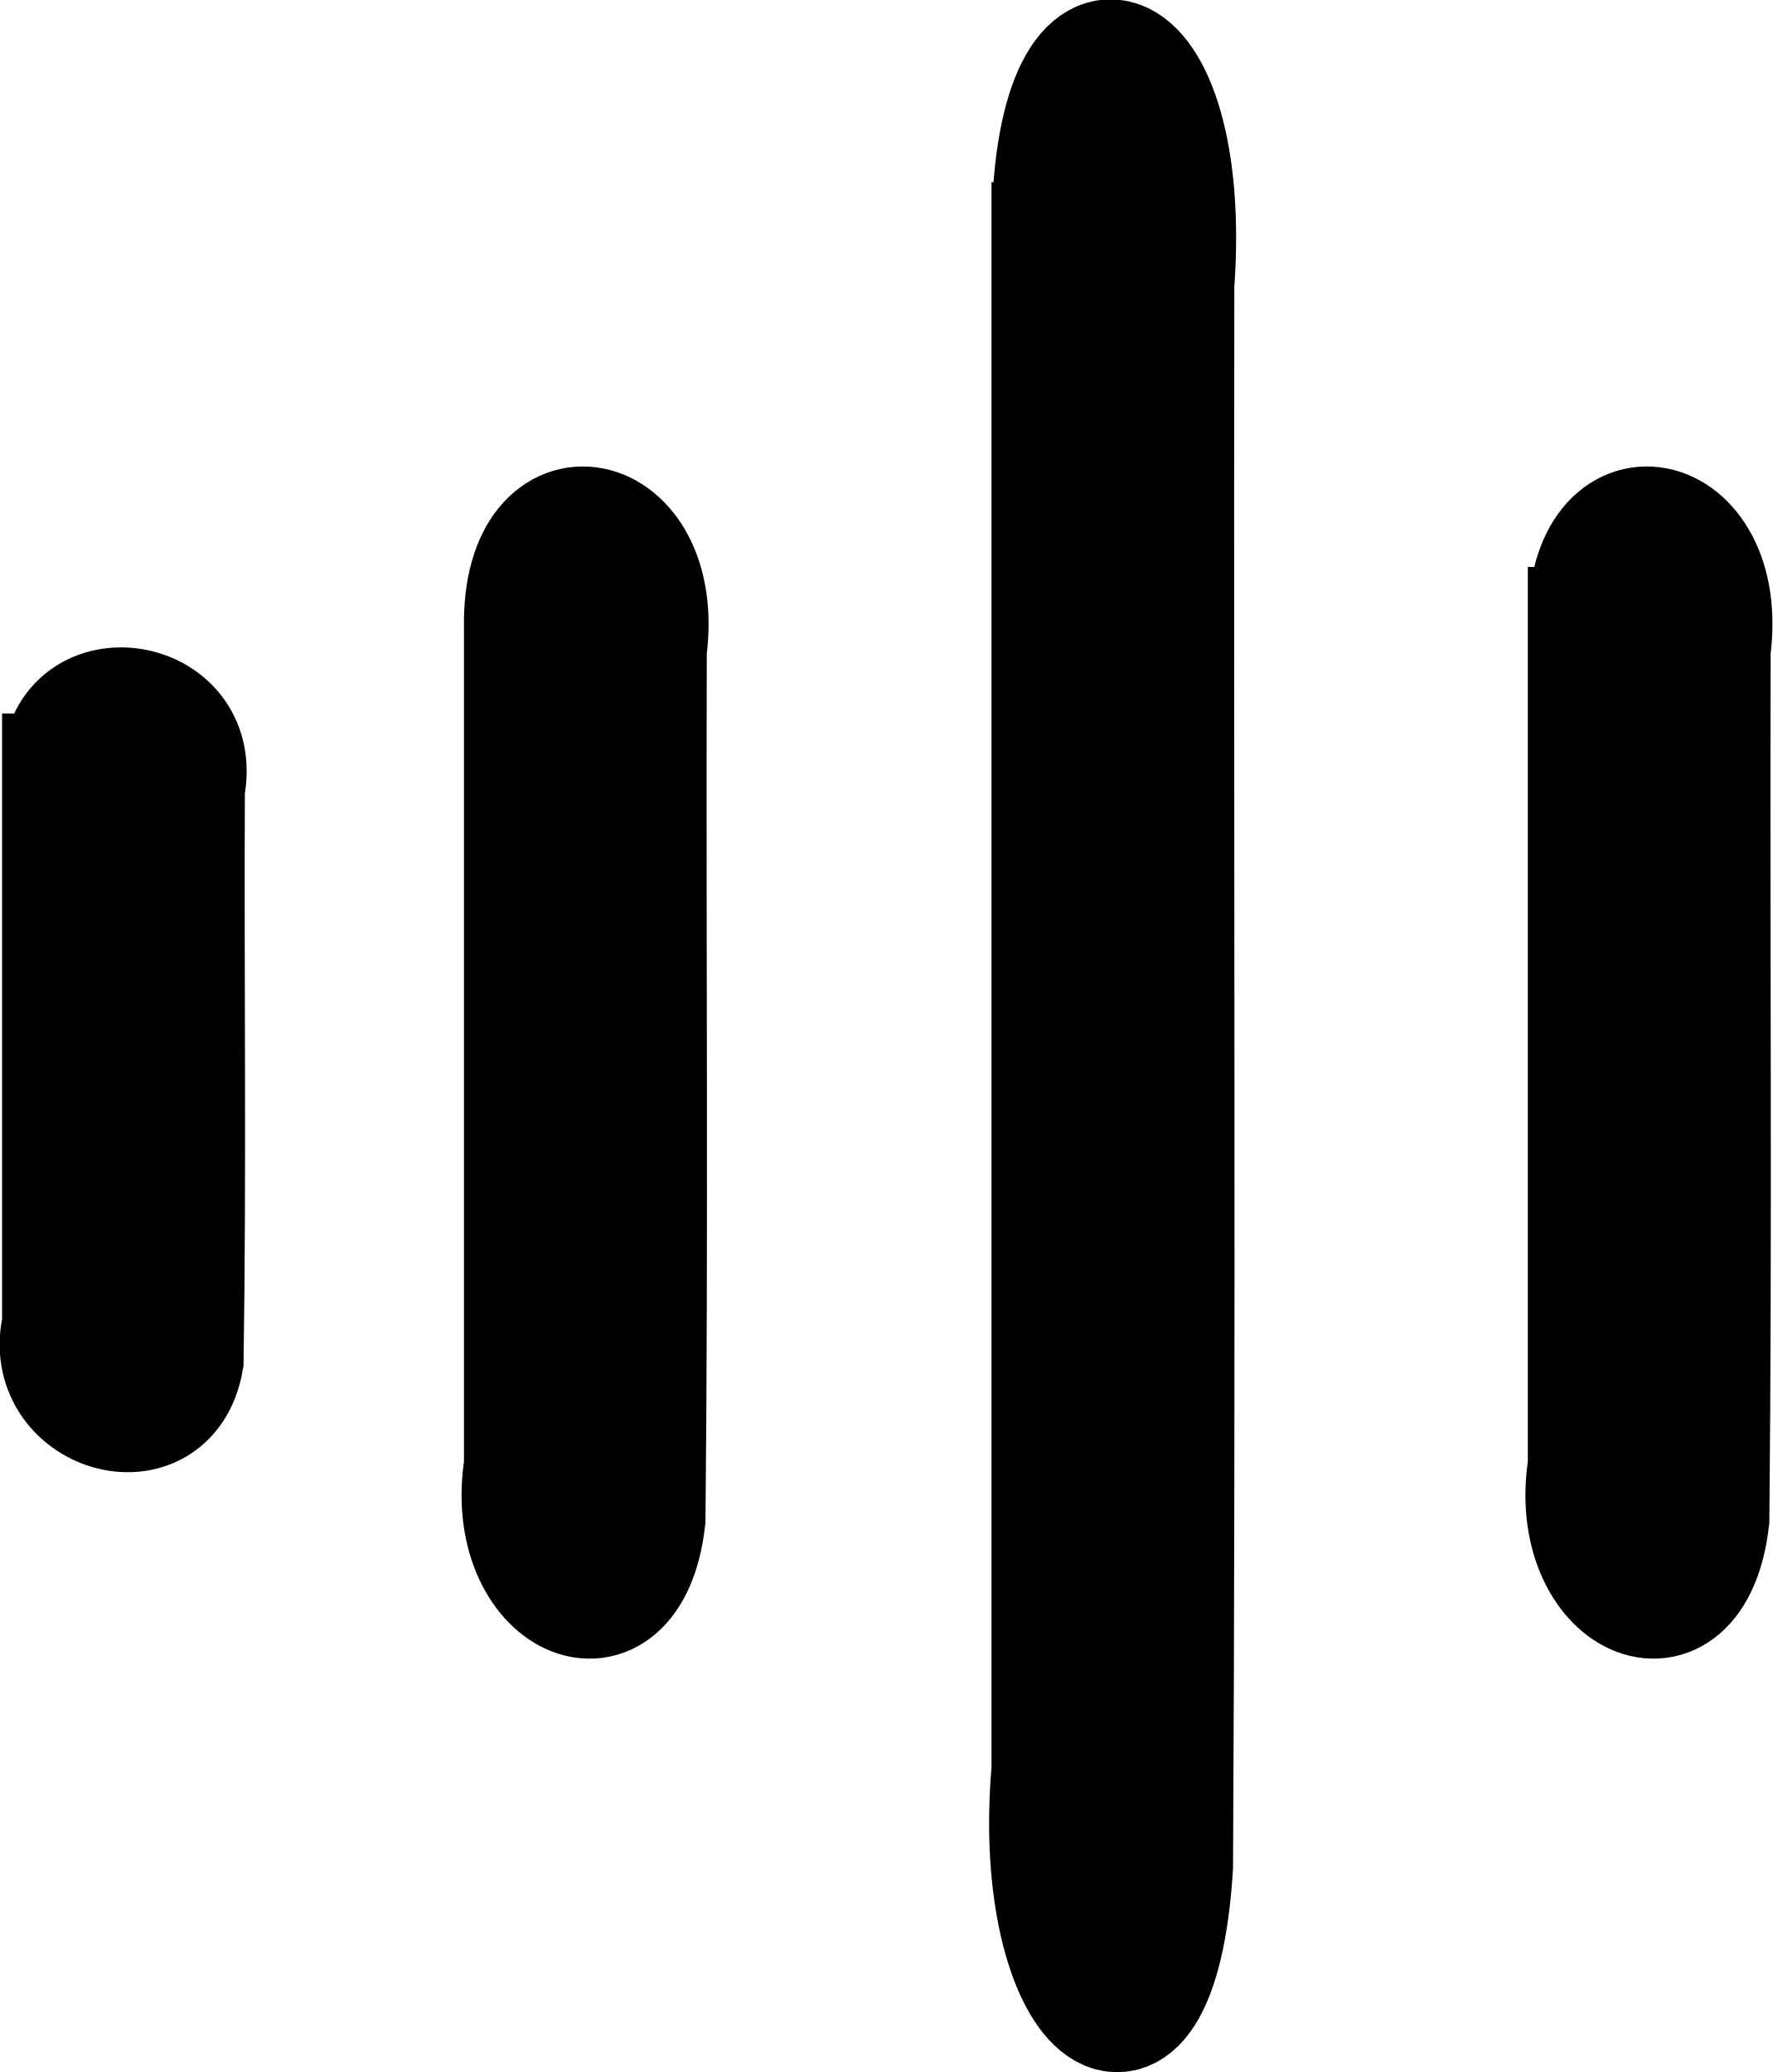
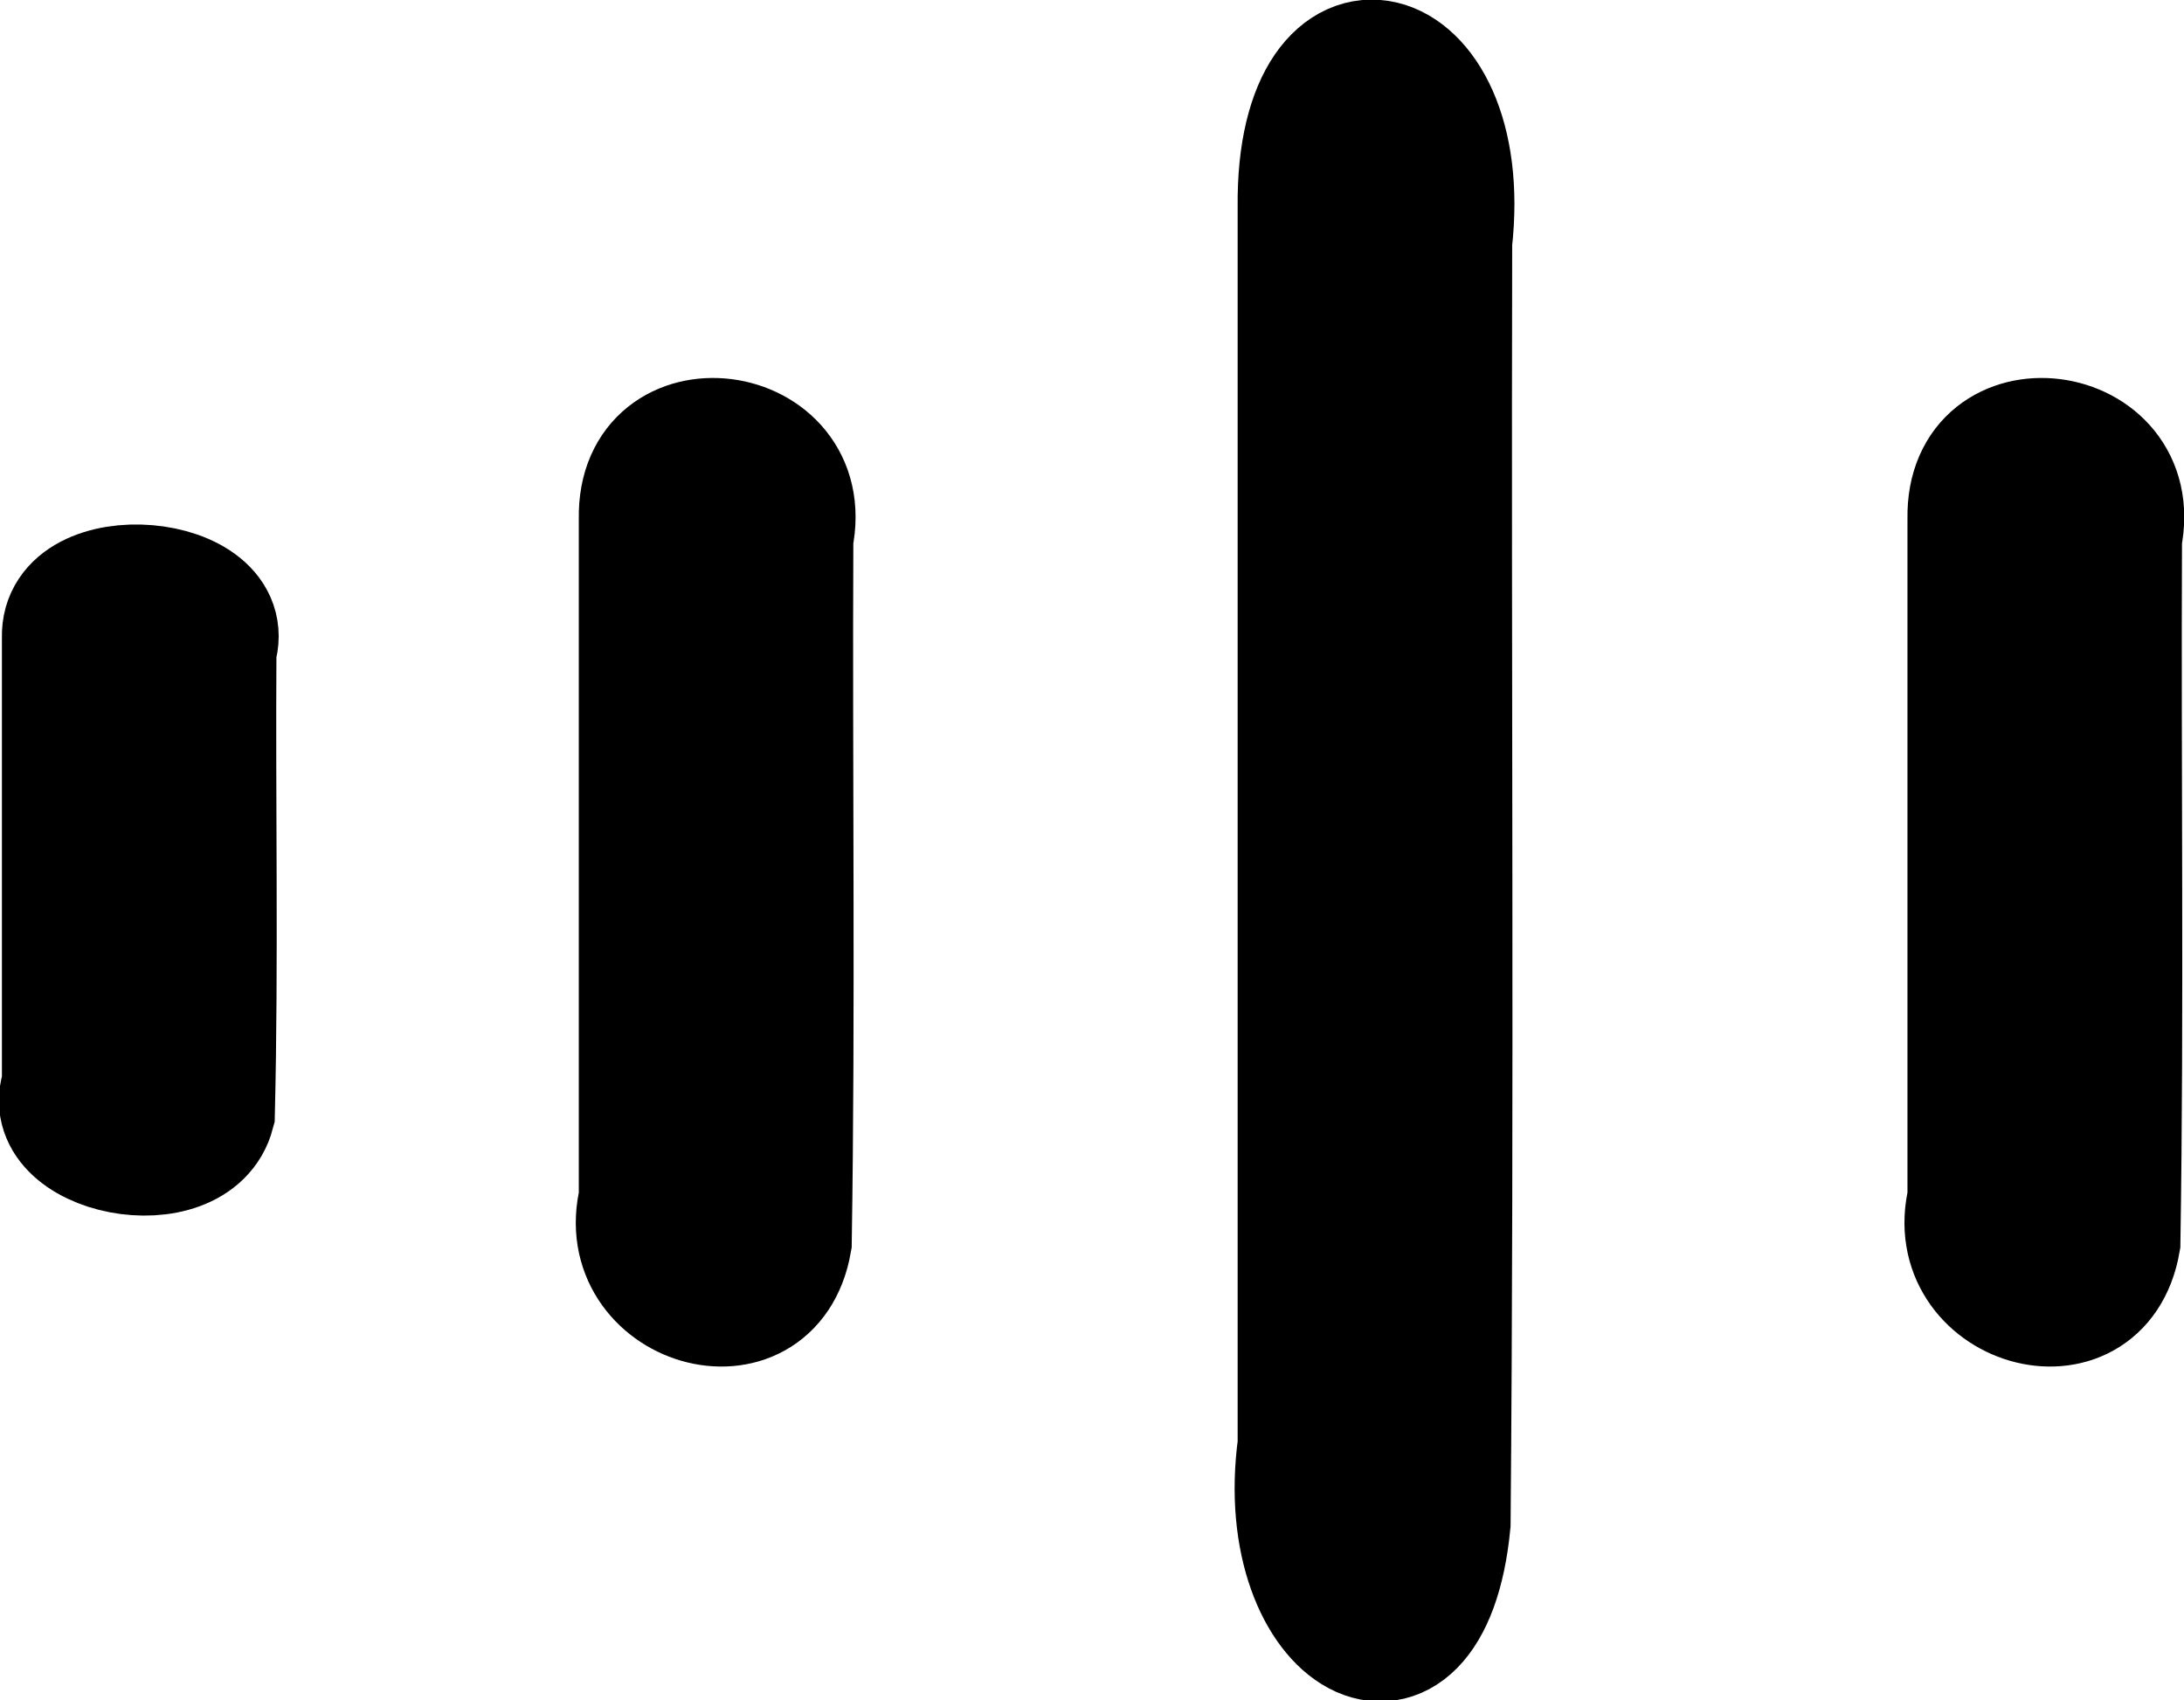
- <svg xmlns="http://www.w3.org/2000/svg" version="1.1" id="Layer_1" x="0px" y="0px" viewBox="0 0 30.078 35.168" xml:space="preserve" width="30.078" height="35.168">
+ <svg xmlns="http://www.w3.org/2000/svg" version="1.1" id="Layer_1" x="0px" y="0px" viewBox="0 0 133.677 104.023" xml:space="preserve" width="133.677" height="104.023">
  <defs id="defs9" />
-   <path style="fill:#000000;fill-opacity:1;stroke:#000000;stroke-width:2;stroke-dasharray:none;stroke-opacity:1" d="m 26.929,10.622 c 0,4.753 0,9.506 0,14.26 -0.365,2.269 1.827,3.292 2.099,0.901 0.05,-4.914 0.007,-9.836 0.022,-14.754 0.331,-2.476 -2.152,-2.979 -2.12,-0.407 z" id="path290" />
-   <path style="fill:#000000;fill-opacity:1;stroke:#000000;stroke-width:2;stroke-dasharray:none;stroke-opacity:1" d="m 8.874,10.622 c 0,4.753 0,9.506 0,14.26 -0.365,2.269 1.827,3.292 2.099,0.901 0.05,-4.914 0.007,-9.836 0.022,-14.754 C 11.325,8.553 8.842,8.051 8.874,10.622 Z" id="path290-3" />
-   <path style="fill:#000000;fill-opacity:1;stroke:#000000;stroke-width:2;stroke-dasharray:none;stroke-opacity:1" d="m 1.035,13.11 c 0,3.128 0,6.256 0,9.384 -0.365,1.493 1.827,2.166 2.099,0.593 0.05,-3.234 0.007,-6.473 0.022,-9.709 0.331,-1.63 -2.152,-1.96 -2.12,-0.268 z" id="path290-3-6" />
-   <path style="fill:#000000;fill-opacity:1;stroke:#000000;stroke-width:2;stroke-dasharray:none;stroke-opacity:1" d="m 17.827,4.091 c 0,8.65 0,17.299 0,25.949 -0.365,4.129 1.827,5.991 2.099,1.64 0.05,-8.943 0.007,-17.9 0.022,-26.848 0.331,-4.507 -2.152,-5.42 -2.12,-0.741 z" id="path290-7-5" />
+   <path style="fill:#000000;fill-opacity:1;stroke:#000000;stroke-width:7.254;stroke-dasharray:none;stroke-opacity:1" d="m 120.378,31.74 c 0,13.882 0,27.765 0,41.647 -1.646,6.627 8.231,9.615 9.453,2.632 0.226,-14.353 0.033,-28.728 0.097,-43.09 1.492,-7.233 -9.694,-8.699 -9.55,-1.189 z" id="path290" />
+   <path style="fill:#000000;fill-opacity:1;stroke:#000000;stroke-width:7.254;stroke-dasharray:none;stroke-opacity:1" d="m 39.054,31.74 c 0,13.882 0,27.765 0,41.647 -1.646,6.627 8.231,9.615 9.453,2.632 0.226,-14.353 0.032,-28.728 0.097,-43.09 1.492,-7.233 -9.694,-8.699 -9.55,-1.189 z" id="path290-3" />
+   <path style="fill:#000000;fill-opacity:1;stroke:#000000;stroke-width:7.254;stroke-dasharray:none;stroke-opacity:1" d="m 3.744,39.007 c 0,9.136 0,18.272 0,27.407 -1.646,4.361 8.231,6.327 9.453,1.732 0.226,-9.445 0.032,-18.906 0.097,-28.357 1.492,-4.76 -9.694,-5.725 -9.55,-0.782 z" id="path290-3-6" />
+   <path style="fill:#000000;fill-opacity:1;stroke:#000000;stroke-width:7.254;stroke-dasharray:none;stroke-opacity:1" d="m 79.38,12.664 c 0,25.262 0,50.524 0,75.787 -1.646,12.06 8.231,17.496 9.453,4.789 0.226,-26.118 0.032,-52.278 0.097,-78.412 C 90.422,1.665 79.236,-1.004 79.38,12.664 Z" id="path290-7-5" />
</svg>
